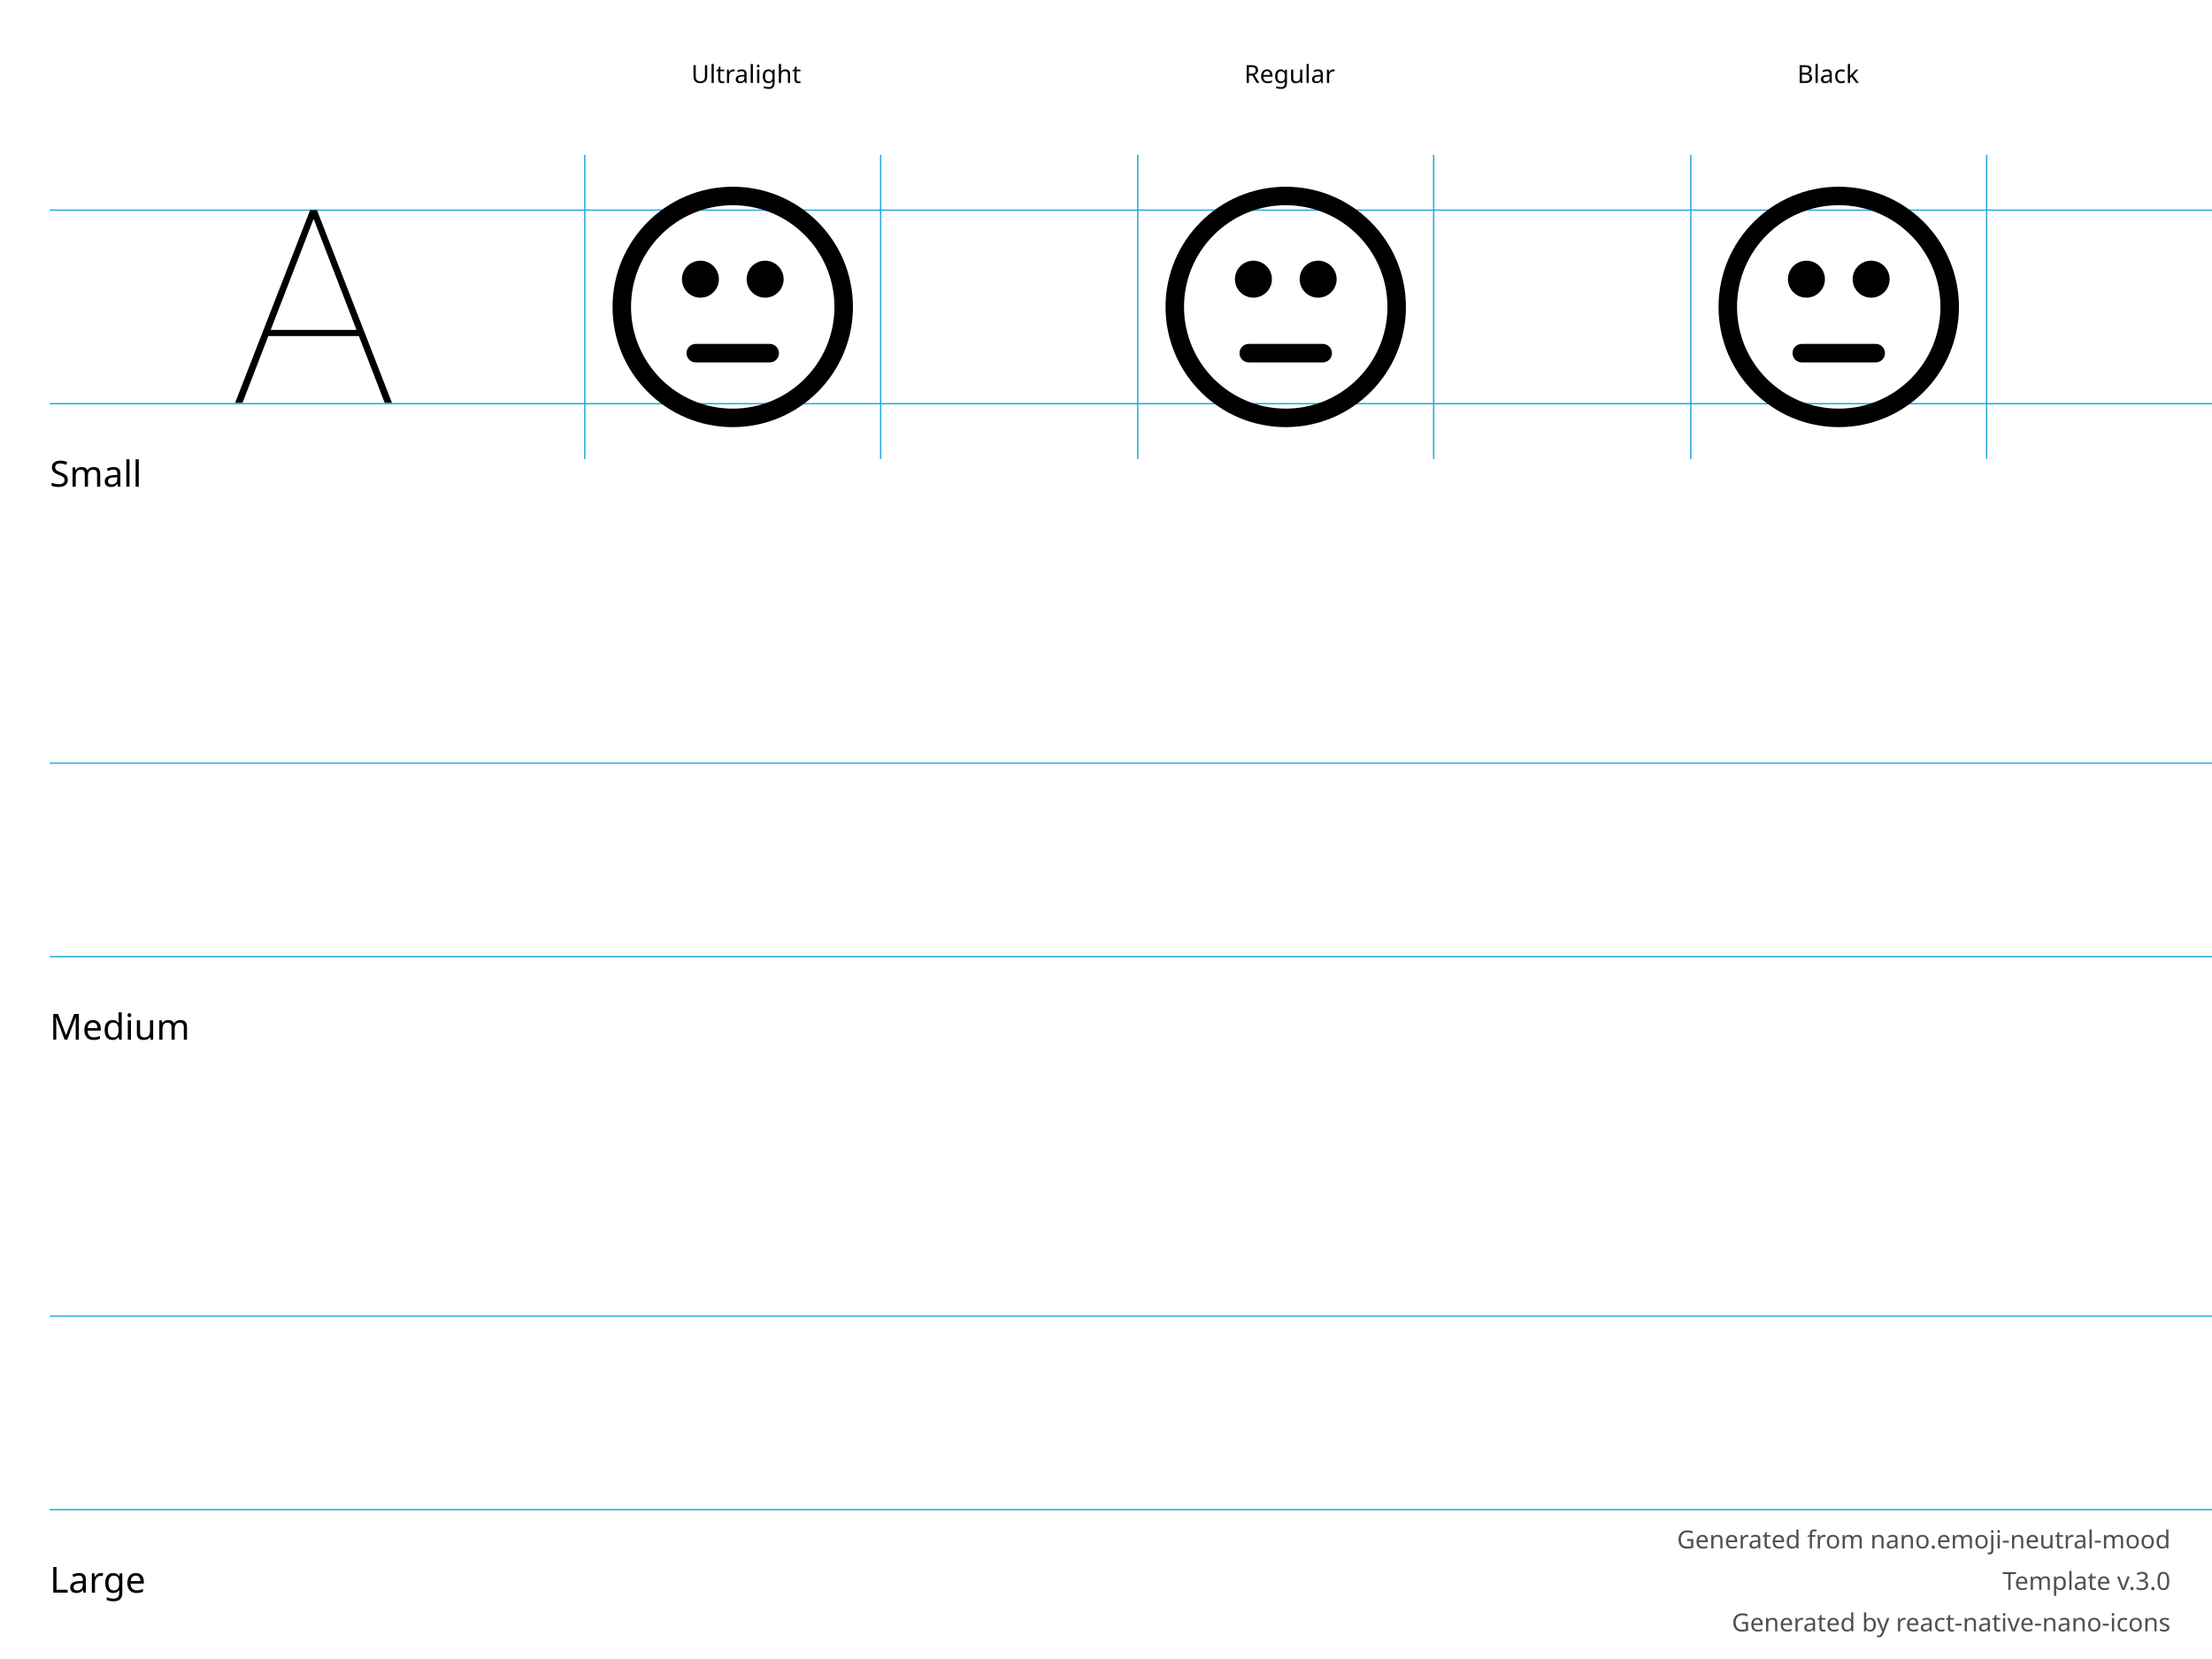
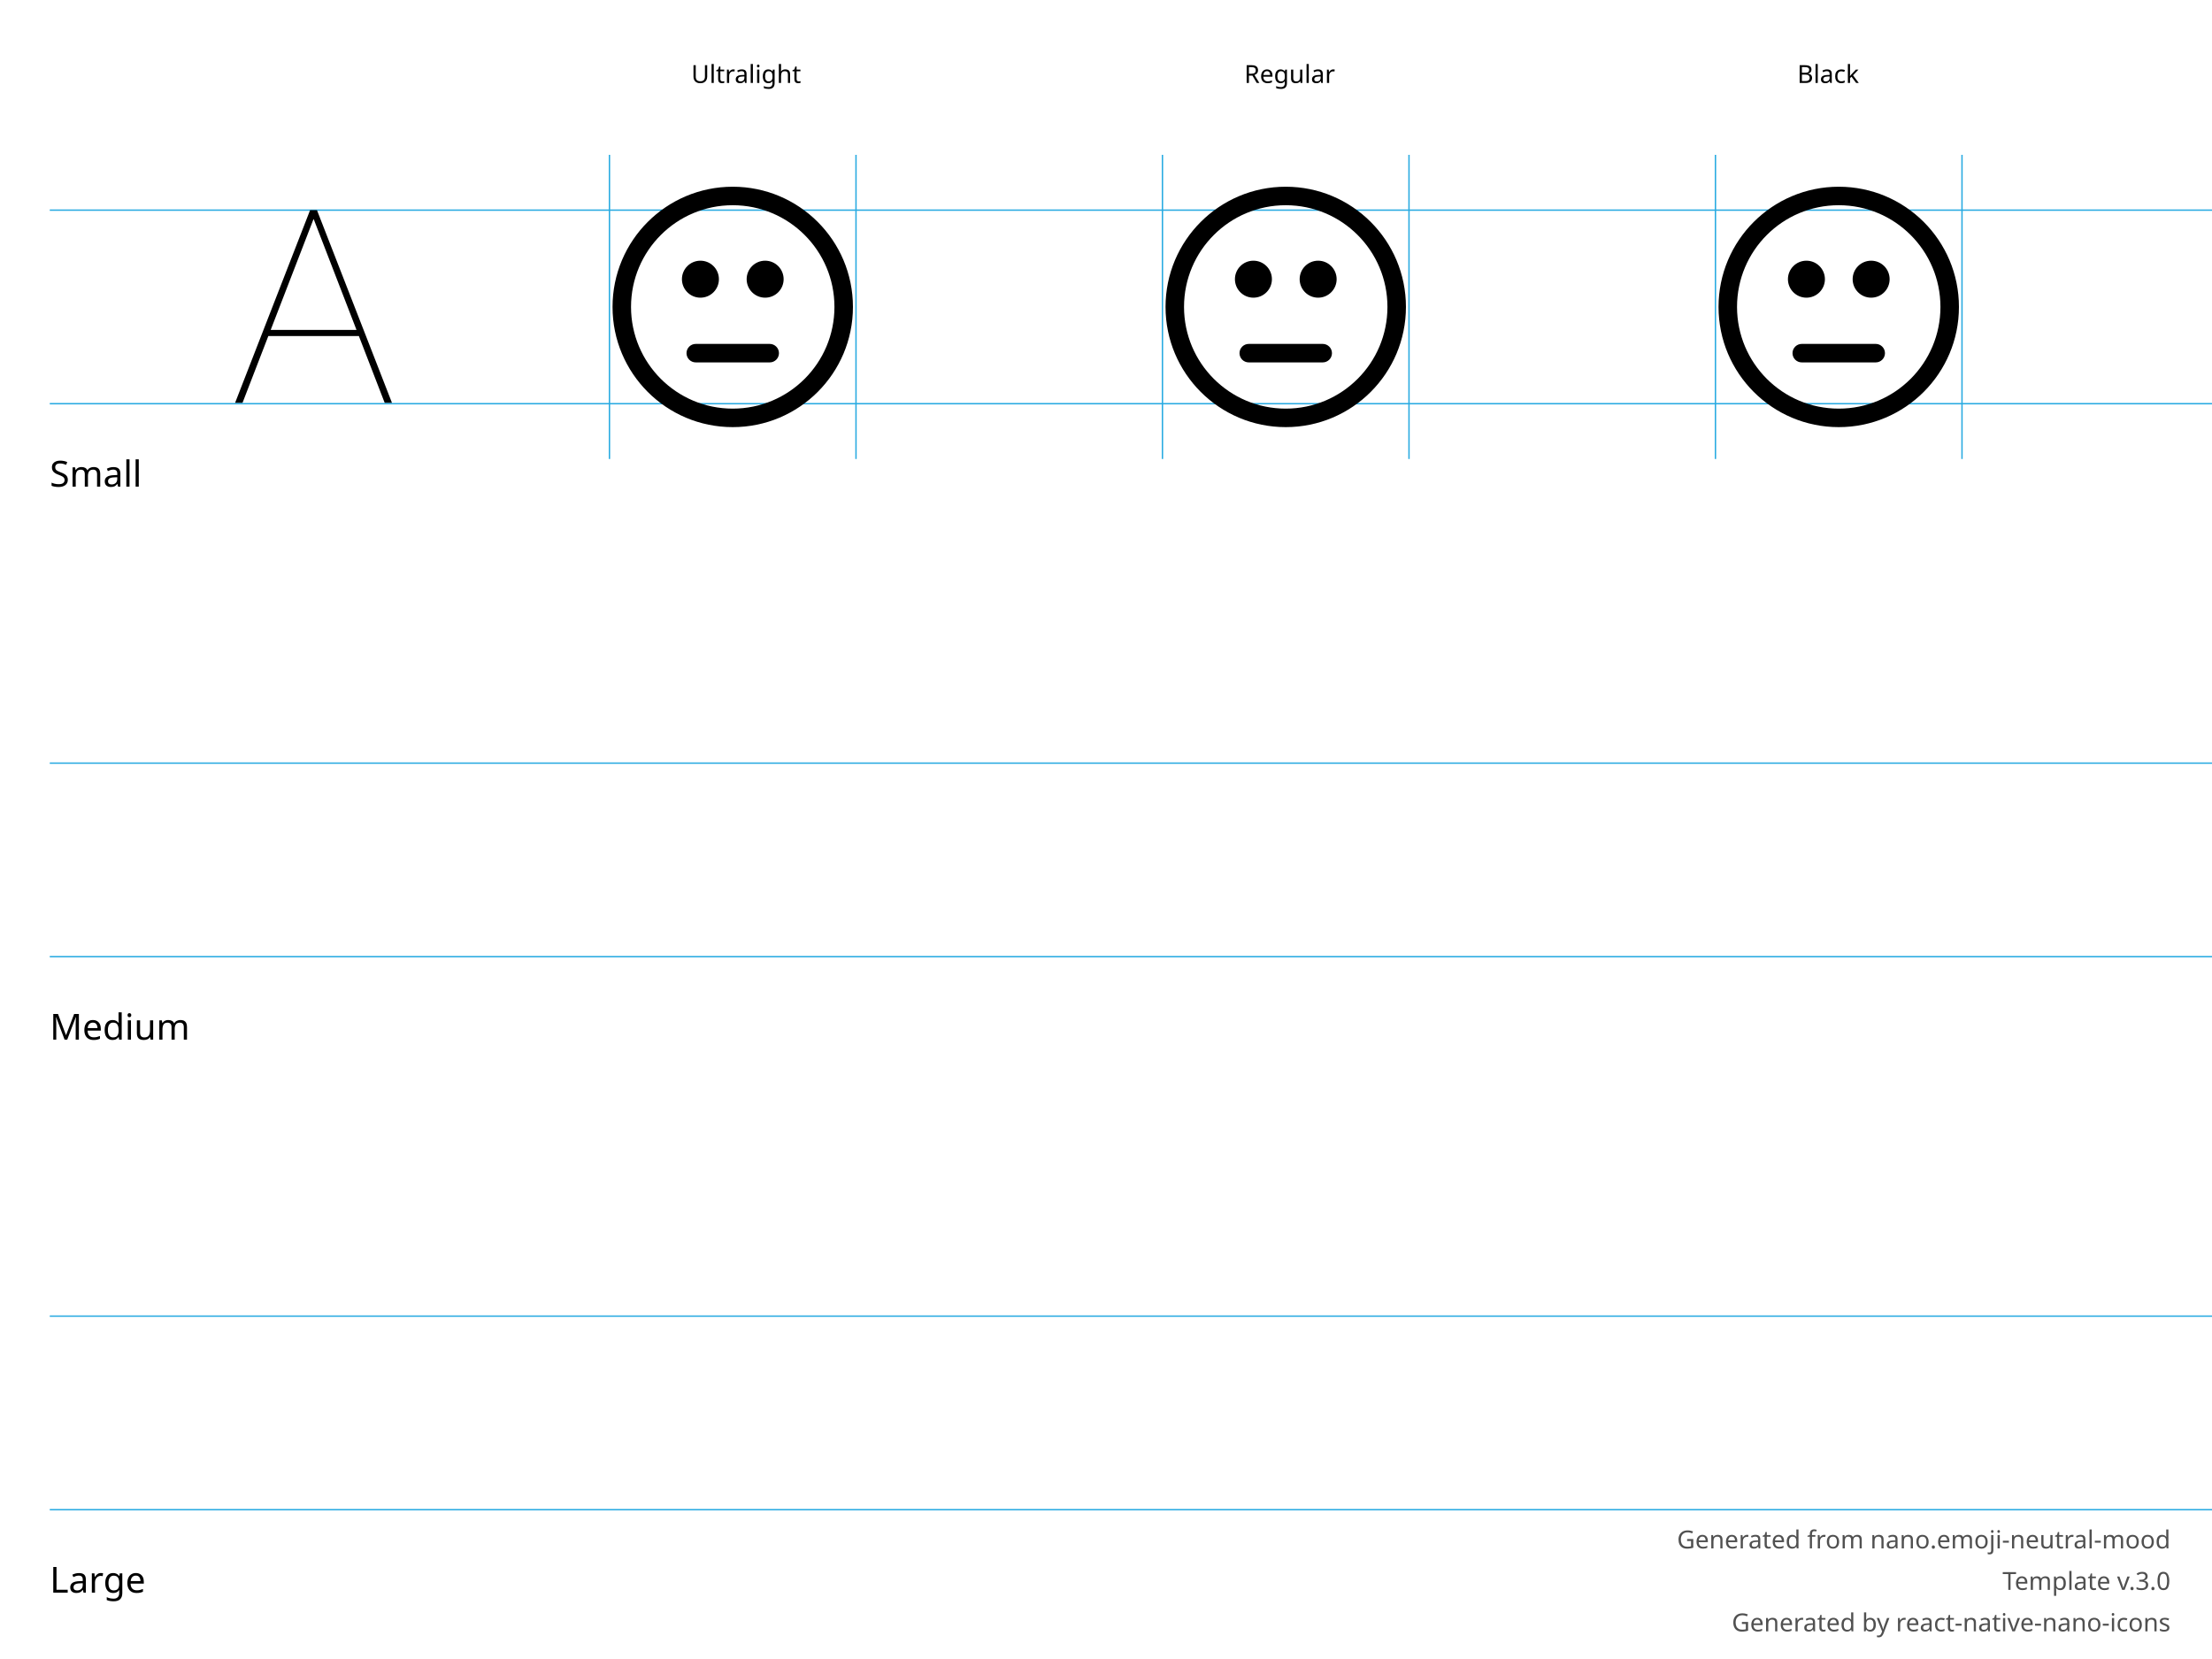
<svg xmlns="http://www.w3.org/2000/svg" width="800" height="600" version="1.1">
  <style>
    .monochrome-0 {fill:#000000}
    .multicolor-0:custom {fill:#000000}
  </style>
  <g id="Notes" font-family="'LucidaGrande', 'Lucida Grande', sans-serif" font-weight="500" font-size="13px">
    <rect x="0" y="0" width="800" height="600" fill="white" />
    <g font-weight="500" font-size="13px">
      <text x="18px" y="176px">Small</text>
      <text x="18px" y="376px">Medium</text>
      <text x="18px" y="576px">Large</text>
    </g>
    <g font-weight="300" font-size="9px">
      <text x="250px" y="30px">Ultralight</text>
      <text x="450px" y="30px">Regular</text>
      <text x="650px" y="30px">Black</text>
      <text id="descriptive-name" fill="#505050" x="785.0" y="560.0" text-anchor="end">Generated from nano.emoji-neutral-mood</text>
      <text id="template-version" fill="#505050" x="785.0" y="575.0" text-anchor="end">Template v.3.0</text>
      <text fill="#505050" x="785.0" y="590.0" text-anchor="end">Generated by react-native-nano-icons</text>
    </g>
  </g>
  <g id="Guides" stroke="rgb(39,170,225)" stroke-width="0.5px">
    <path id="Capline-S" d="M18,76 l800,0" />
    <path id="H-reference" d="M85,145.755 L87.685,145.755 L113.369,79.287 L114.052,79.287 L114.052,76 L112.148,76 L85,145.755 Z M95.693,121.536 L130.996,121.536 L130.263,119.313 L96.474,119.313 L95.693,121.536 Z M139.15,145.755 L141.787,145.755 L114.638,76 L113.466,76 L113.466,79.287 L139.15,145.755 Z" stroke="none" />
    <path id="Baseline-S" d="M18,146 l800,0" />
-     <path id="left-margin-Ultralight-S" d="M211.5,56 l0,110" />
-     <path id="right-margin-Ultralight-S" d="M318.5,56 l0,110" />
-     <path id="left-margin-Regular-S" d="M411.5,56 l0,110" />
-     <path id="right-margin-Regular-S" d="M518.5,56 l0,110" />
-     <path id="left-margin-Black-S" d="M611.5,56 l0,110" />
-     <path id="right-margin-Black-S" d="M718.5,56 l0,110" />
+     <path id="left-margin-Ultralight-S" d="M220.417,56 l0,110" />
+     <path id="right-margin-Ultralight-S" d="M309.583,56 l0,110" />
+     <path id="left-margin-Regular-S" d="M420.417,56 l0,110" />
+     <path id="right-margin-Regular-S" d="M509.583,56 l0,110" />
+     <path id="left-margin-Black-S" d="M620.417,56 l0,110" />
+     <path id="right-margin-Black-S" d="M709.583,56 l0,110" />
    <path id="Capline-M" d="M18,276 l800,0" />
    <path id="Baseline-M" d="M18,346 l800,0" />
    <path id="Capline-L" d="M18,476 l800,0" />
    <path id="Baseline-L" d="M18,546 l800,0" />
  </g>
  <g id="Symbols">
    <g id="Ultralight-S" transform="matrix(3.344,0,0,3.344,211.5,57.5)">
      <path class="monochrome-0 multicolor-0:custom" d="M29,16 C29,23.18 23.18,29 16,29 C8.82,29 3,23.18 3,16 C3,8.82 8.82,3 16,3 C23.18,3 29,8.82 29,16 Z M27,16 C27,9.925 22.075,5 16,5 C9.925,5 5,9.925 5,16 C5,22.075 9.925,27 16,27 C22.075,27 27,22.075 27,16 Z M12,20 L20,20 C20.552,20 21,20.448 21,21 C21,21.552 20.552,22 20,22 L12,22 C11.448,22 11,21.552 11,21 C11,20.448 11.448,20 12,20 Z M21.505,13 C21.505,14.105 20.61,15 19.505,15 C18.401,15 17.505,14.105 17.505,13 C17.505,11.895 18.401,11 19.505,11 C20.61,11 21.505,11.895 21.505,13 Z M12.505,15 C11.401,15 10.505,14.105 10.505,13 C10.505,11.895 11.401,11 12.505,11 C13.61,11 14.505,11.895 14.505,13 C14.505,14.105 13.61,15 12.505,15 Z" />
    </g>
    <g id="Regular-S" transform="matrix(3.344,0,0,3.344,411.5,57.5)">
      <path class="monochrome-0 multicolor-0:custom" d="M29,16 C29,23.18 23.18,29 16,29 C8.82,29 3,23.18 3,16 C3,8.82 8.82,3 16,3 C23.18,3 29,8.82 29,16 Z M27,16 C27,9.925 22.075,5 16,5 C9.925,5 5,9.925 5,16 C5,22.075 9.925,27 16,27 C22.075,27 27,22.075 27,16 Z M12,20 L20,20 C20.552,20 21,20.448 21,21 C21,21.552 20.552,22 20,22 L12,22 C11.448,22 11,21.552 11,21 C11,20.448 11.448,20 12,20 Z M21.505,13 C21.505,14.105 20.61,15 19.505,15 C18.401,15 17.505,14.105 17.505,13 C17.505,11.895 18.401,11 19.505,11 C20.61,11 21.505,11.895 21.505,13 Z M12.505,15 C11.401,15 10.505,14.105 10.505,13 C10.505,11.895 11.401,11 12.505,11 C13.61,11 14.505,11.895 14.505,13 C14.505,14.105 13.61,15 12.505,15 Z" />
    </g>
    <g id="Black-S" transform="matrix(3.344,0,0,3.344,611.5,57.5)">
      <path class="monochrome-0 multicolor-0:custom" d="M29,16 C29,23.18 23.18,29 16,29 C8.82,29 3,23.18 3,16 C3,8.82 8.82,3 16,3 C23.18,3 29,8.82 29,16 Z M27,16 C27,9.925 22.075,5 16,5 C9.925,5 5,9.925 5,16 C5,22.075 9.925,27 16,27 C22.075,27 27,22.075 27,16 Z M12,20 L20,20 C20.552,20 21,20.448 21,21 C21,21.552 20.552,22 20,22 L12,22 C11.448,22 11,21.552 11,21 C11,20.448 11.448,20 12,20 Z M21.505,13 C21.505,14.105 20.61,15 19.505,15 C18.401,15 17.505,14.105 17.505,13 C17.505,11.895 18.401,11 19.505,11 C20.61,11 21.505,11.895 21.505,13 Z M12.505,15 C11.401,15 10.505,14.105 10.505,13 C10.505,11.895 11.401,11 12.505,11 C13.61,11 14.505,11.895 14.505,13 C14.505,14.105 13.61,15 12.505,15 Z" />
    </g>
  </g>
</svg>
